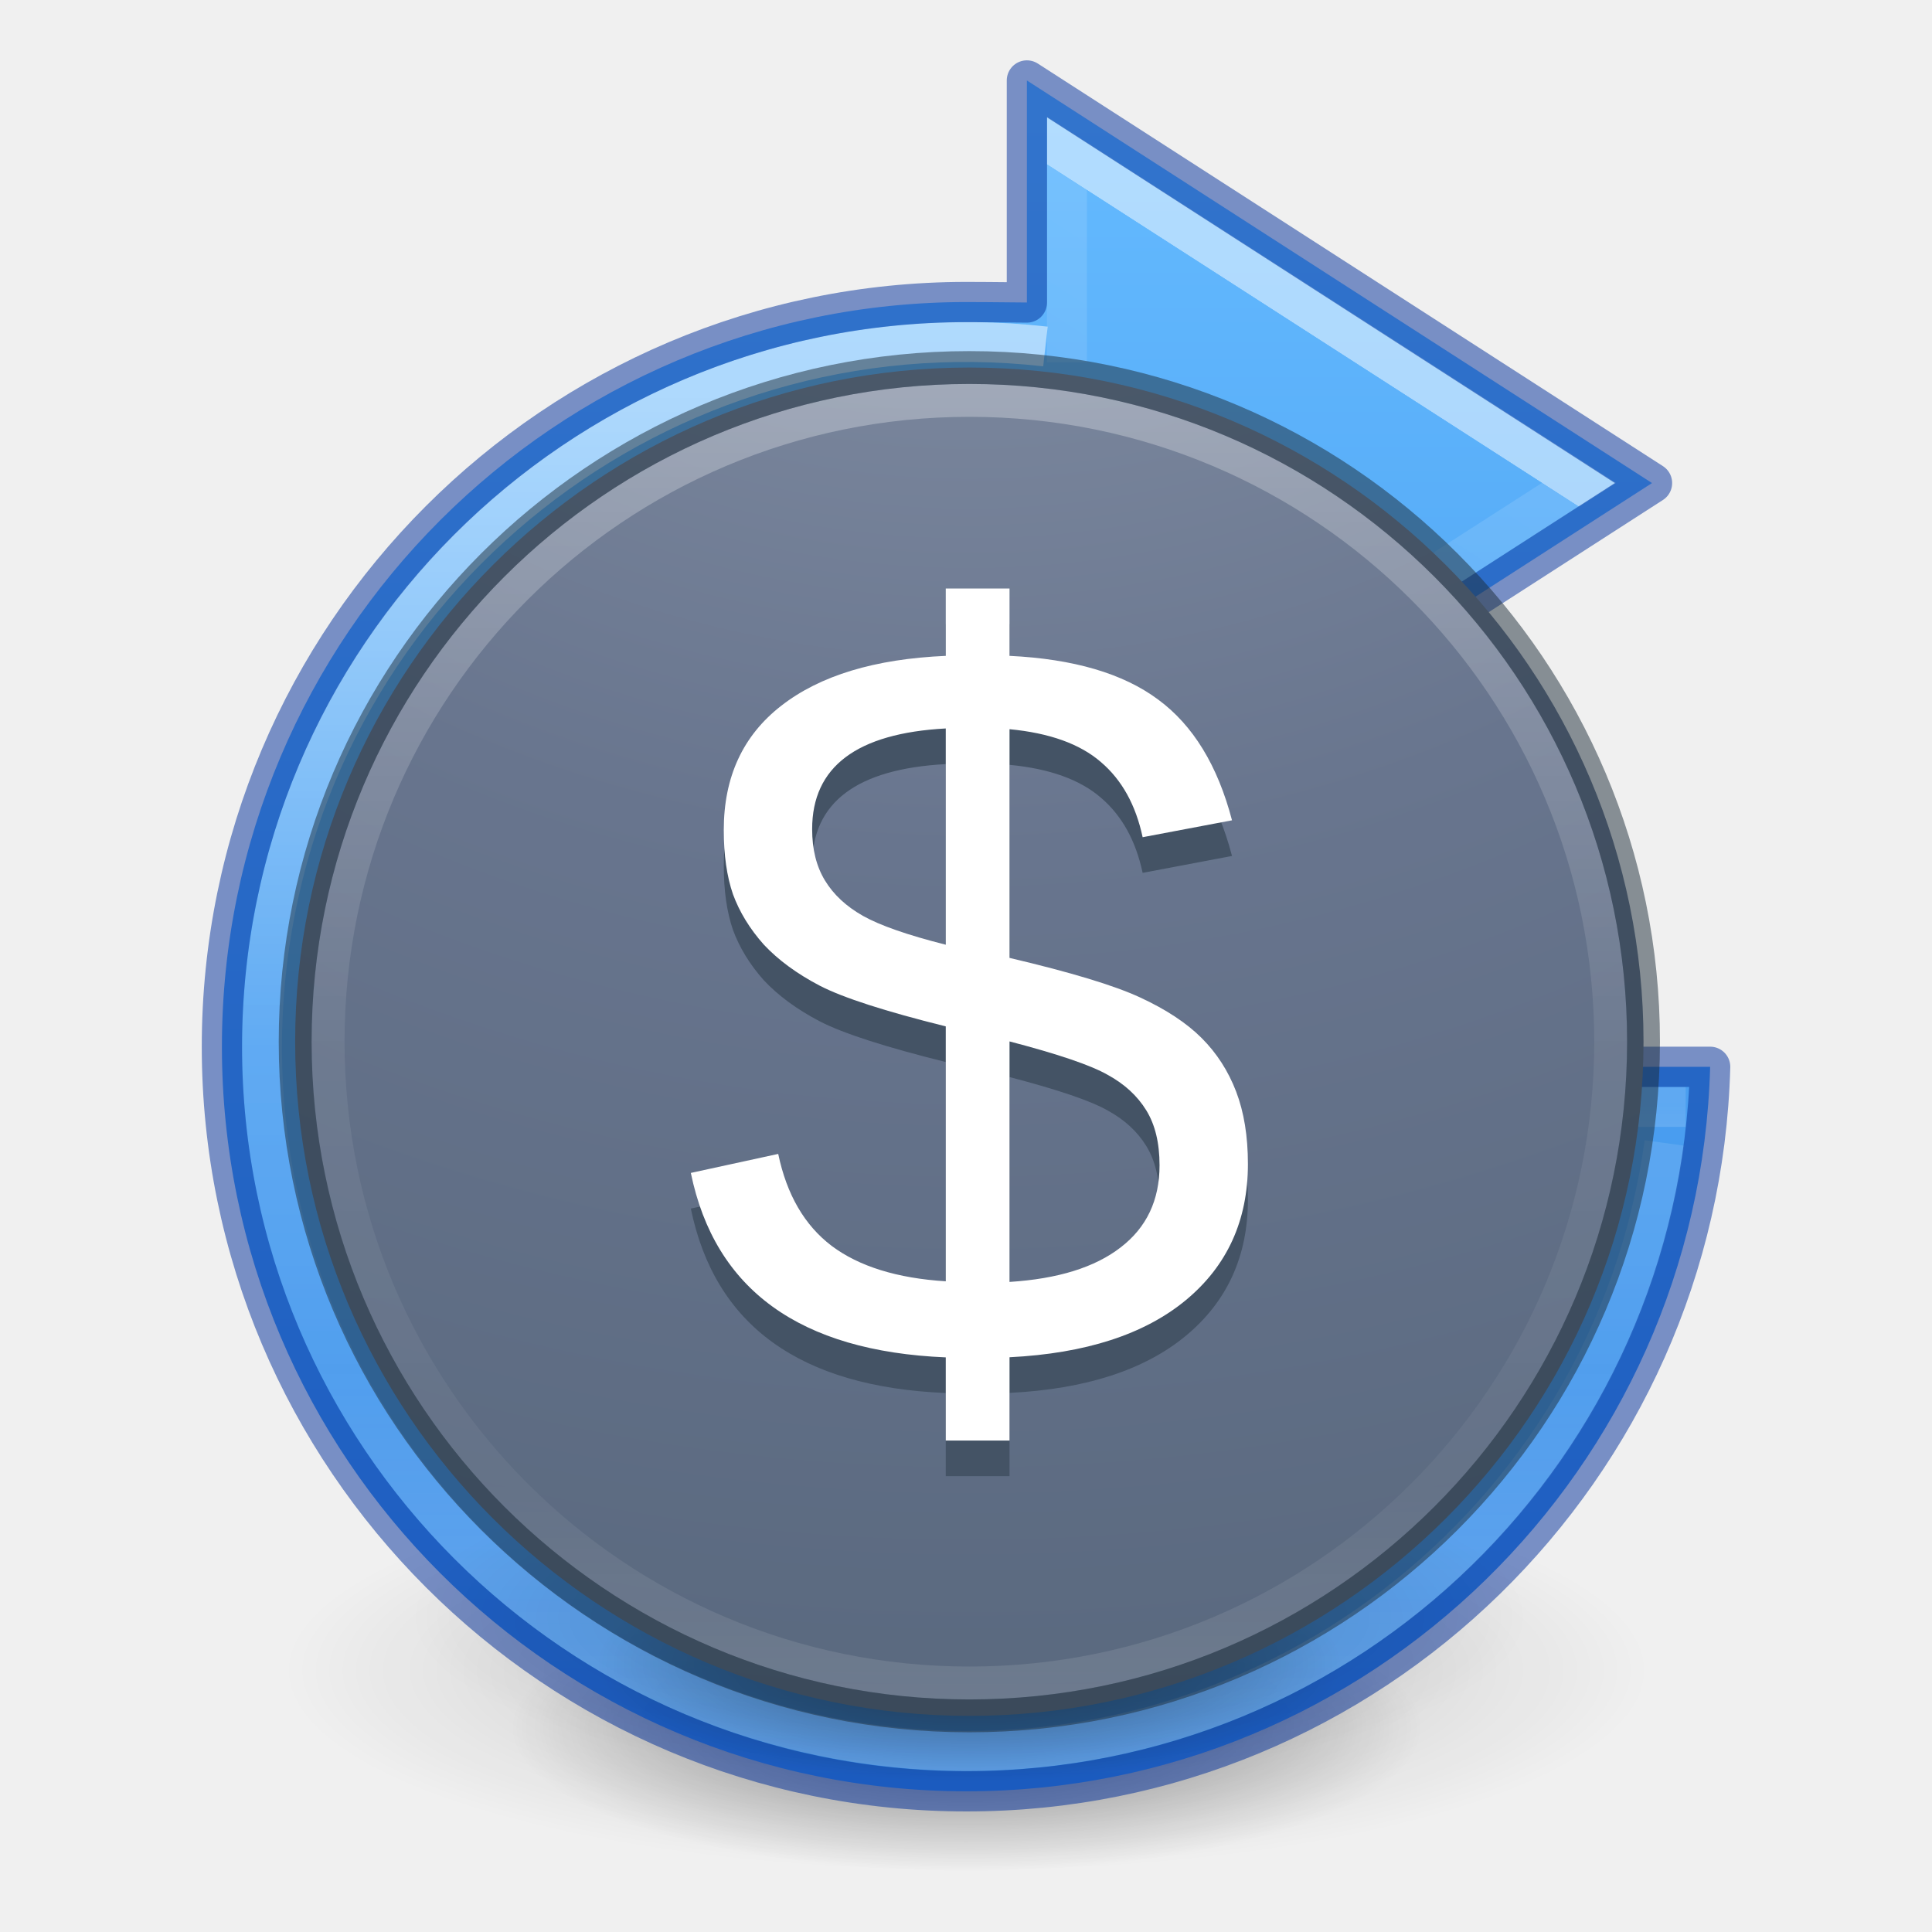
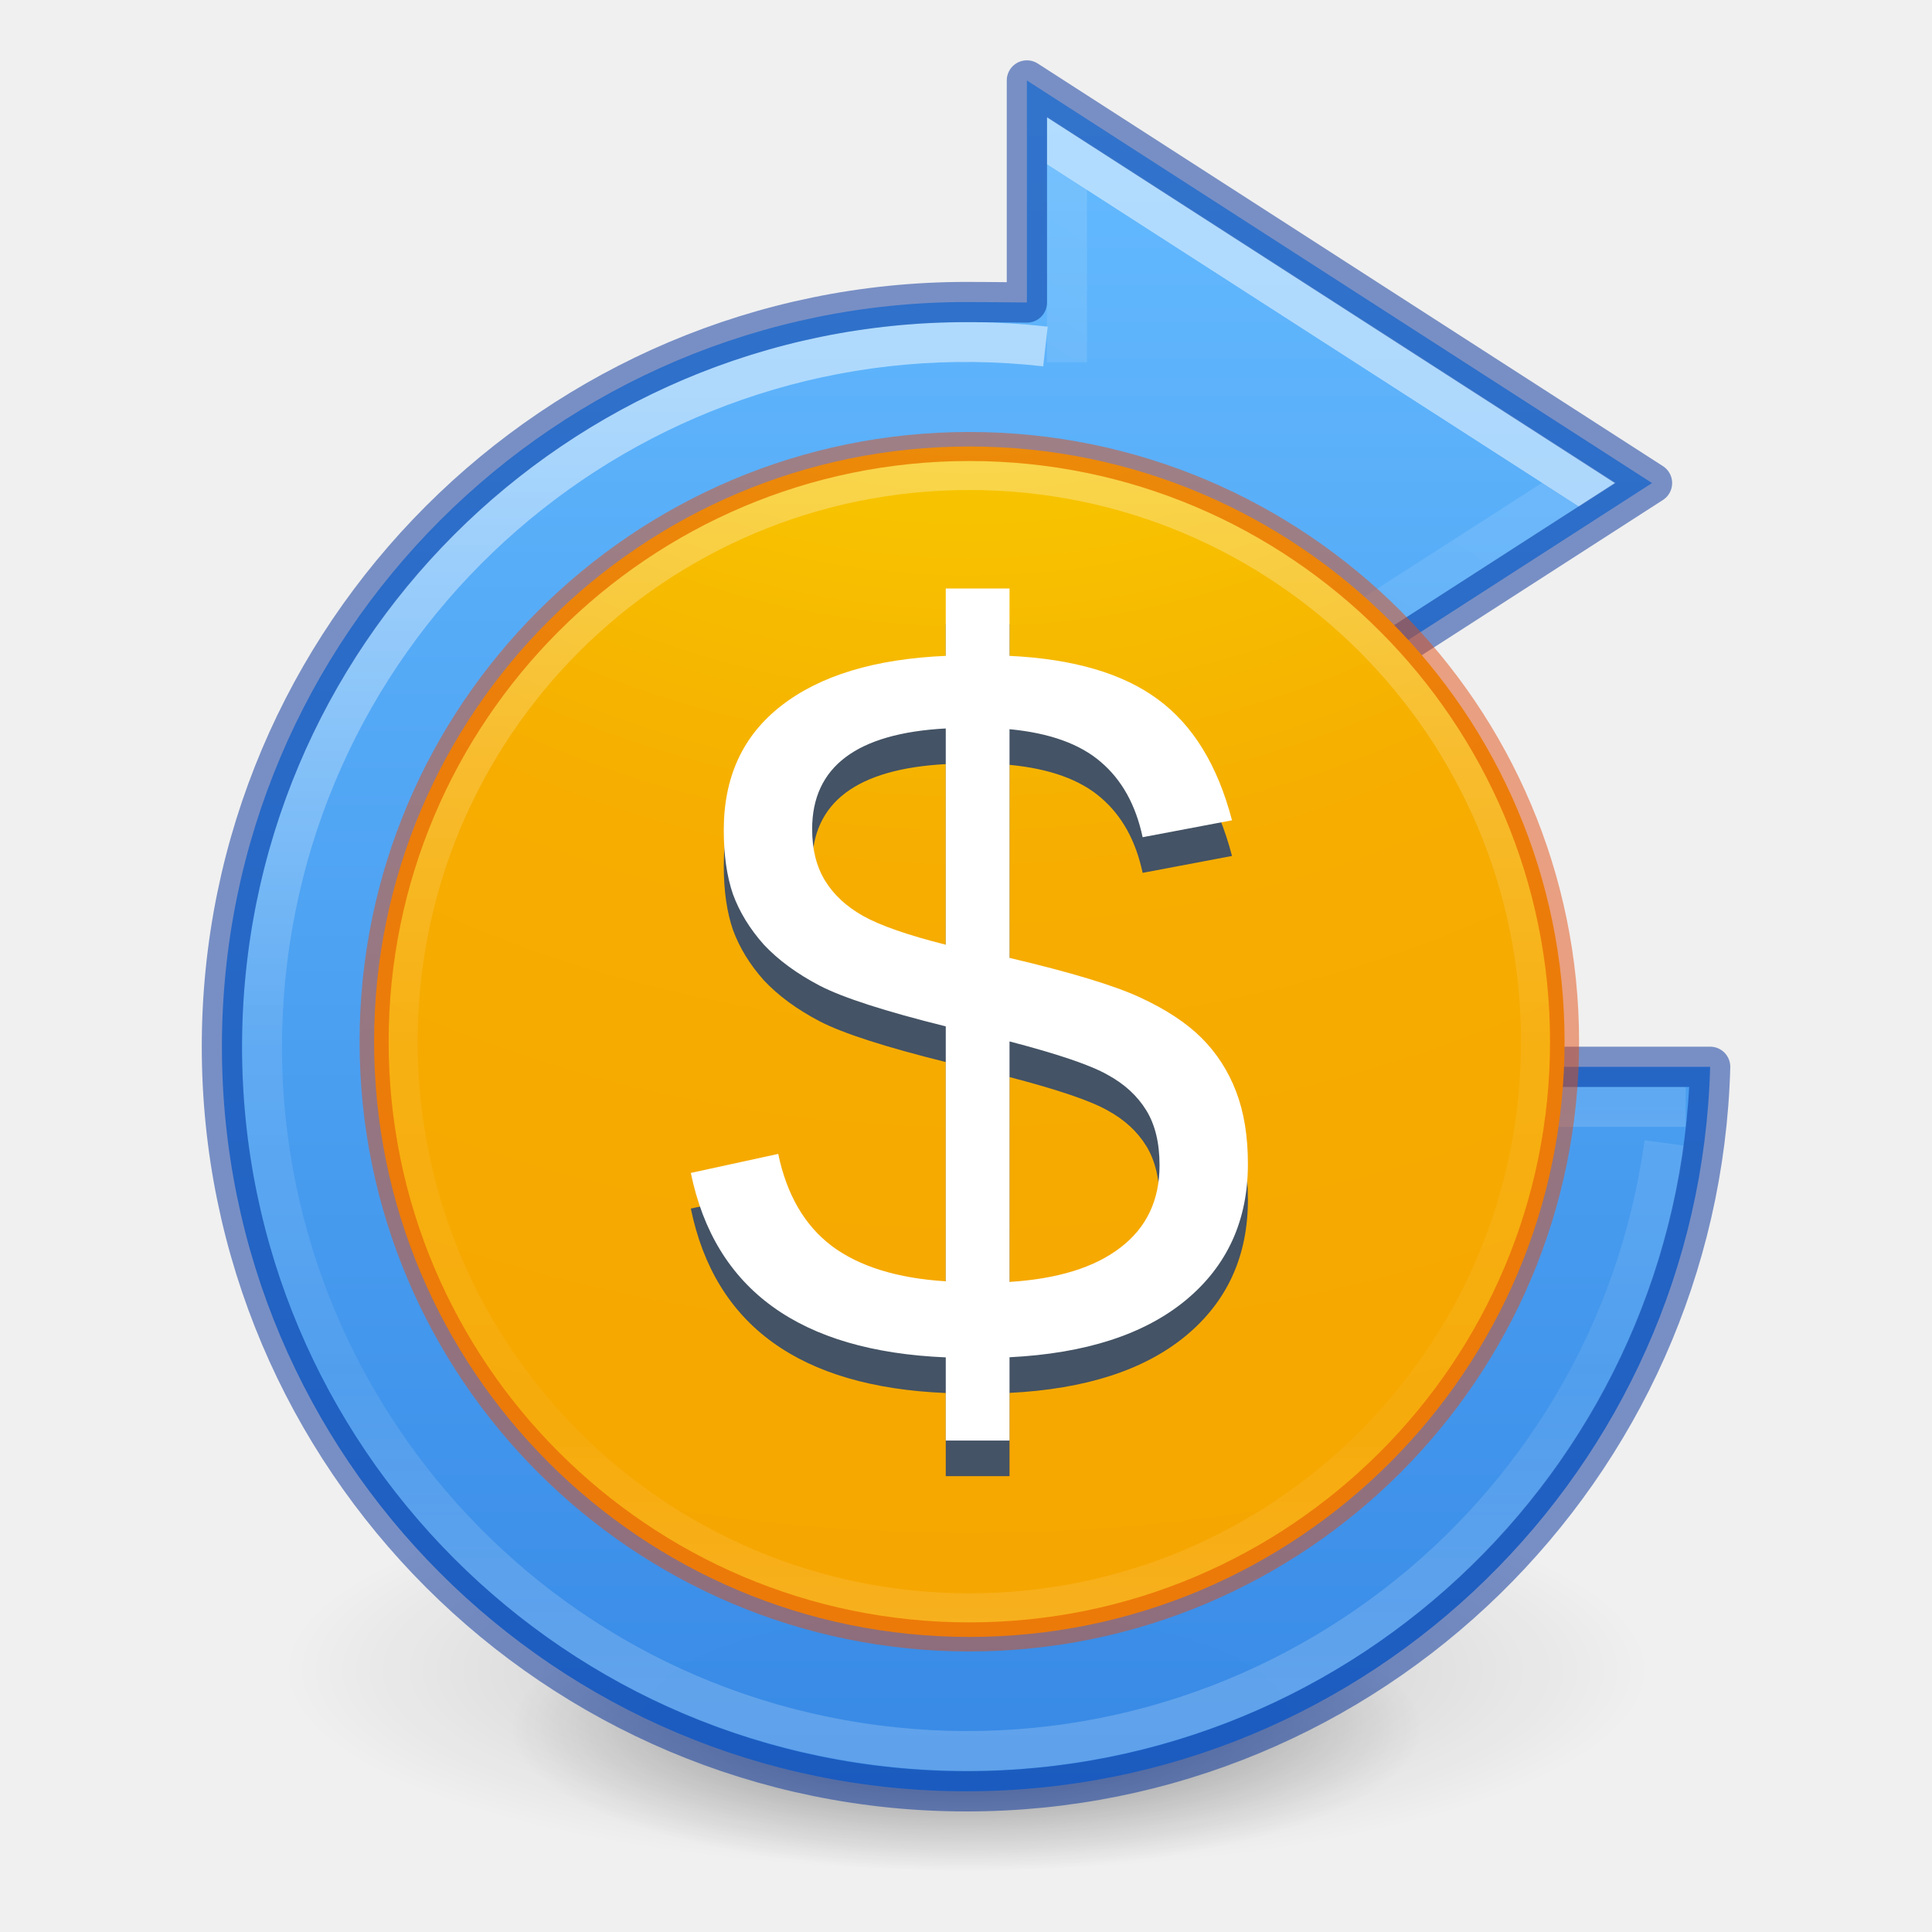
<svg xmlns="http://www.w3.org/2000/svg" xmlns:xlink="http://www.w3.org/1999/xlink" width="128" height="128" viewBox="0 0 33.867 33.867" version="1.1" id="svg6010">
  <defs id="defs6004">
    <radialGradient xlink:href="#linearGradient3820-7-2" id="radialGradient3300-8-9" gradientUnits="userSpaceOnUse" gradientTransform="matrix(0.3823536,7.5555777e-8,-1.8372241e-8,0.1115198,-5.925427,36.33585)" cx="99.189" cy="185.297" fx="99.189" fy="185.297" r="62.769" />
    <linearGradient id="linearGradient3820-7-2">
      <stop id="stop3822-2-6" style="stop-color:#000000;stop-opacity:1" offset="0" />
      <stop id="stop3824-1-2" style="stop-color:#000000;stop-opacity:0" offset="1" />
    </linearGradient>
    <radialGradient xlink:href="#linearGradient3820-7-2" id="radialGradient4192-6-6" gradientUnits="userSpaceOnUse" gradientTransform="matrix(0.2549024,5.3967361e-8,-1.2248161e-8,0.07965545,6.716382,44.24067)" cx="99.189" cy="185.297" fx="99.189" fy="185.297" r="62.769" />
    <linearGradient x1="2035.293" y1="3201.92" x2="2035.293" y2="3241.997" id="linearGradient11527-6-5" xlink:href="#linearGradient4382" gradientUnits="userSpaceOnUse" gradientTransform="matrix(1.000449,0,0,0.7479318,-2022.792,-2130.273)" />
    <linearGradient id="linearGradient4382">
      <stop id="stop4384" style="stop-color:#64baff;stop-opacity:1" offset="0" />
      <stop id="stop4386" style="stop-color:#3689e6;stop-opacity:1" offset="1" />
    </linearGradient>
    <linearGradient xlink:href="#linearGradient1541" id="linearGradient4273-1-6-8-5-8" gradientUnits="userSpaceOnUse" gradientTransform="matrix(1.163564,0,0,1.178307,-10.7667,237.7804)" x1="30.299" y1="27.306" x2="26.435" y2="33.39" />
    <linearGradient id="linearGradient1541">
      <stop id="stop1533" style="stop-color:#ffffff;stop-opacity:1" offset="0" />
      <stop id="stop1535" style="stop-color:#ffffff;stop-opacity:0.235" offset="0.001" />
      <stop id="stop1537" style="stop-color:#ffffff;stop-opacity:0.157" offset="0.539" />
      <stop id="stop1539" style="stop-color:#ffffff;stop-opacity:0.392" offset="1" />
    </linearGradient>
    <linearGradient y2="39.523" x2="-6.388" y1="22.767" x1="-6.388" gradientTransform="matrix(1.359473,0,0,1.359755,27.52616,239.1276)" gradientUnits="userSpaceOnUse" id="linearGradient1218-7" xlink:href="#linearGradient1228" />
    <linearGradient id="linearGradient1228">
      <stop offset="0" style="stop-color:#ffffff;stop-opacity:1" id="stop1220" />
      <stop offset="0.5" style="stop-color:#ffffff;stop-opacity:0.235" id="stop1222" />
      <stop offset="0.75" style="stop-color:#ffffff;stop-opacity:0.157" id="stop1224" />
      <stop offset="1" style="stop-color:#ffffff;stop-opacity:0.392" id="stop1226" />
    </linearGradient>
    <linearGradient y2="22.62" x2="-7.471" y1="39.793" x1="-7.471" gradientTransform="matrix(0.8167193,0,0,0.8159351,23.3094,256.0651)" gradientUnits="userSpaceOnUse" id="linearGradient1218-9-9" xlink:href="#linearGradient1212" />
    <linearGradient id="linearGradient1212">
      <stop id="stop1204" style="stop-color:#ffffff;stop-opacity:1" offset="0" />
      <stop id="stop1206" style="stop-color:#ffffff;stop-opacity:0.235" offset="0.429" />
      <stop id="stop1208" style="stop-color:#ffffff;stop-opacity:0.157" offset="0.75" />
      <stop id="stop1210" style="stop-color:#ffffff;stop-opacity:0.392" offset="1" />
    </linearGradient>
    <radialGradient xlink:href="#linearGradient3820-7-2" id="radialGradient3300-8" gradientUnits="userSpaceOnUse" gradientTransform="matrix(0.3823536,7.5555777e-8,-1.8372241e-8,0.1115198,-5.925427,36.33585)" cx="99.189" cy="185.297" fx="99.189" fy="185.297" r="62.769" />
    <radialGradient xlink:href="#linearGradient3820-7-2" id="radialGradient4192-6" gradientUnits="userSpaceOnUse" gradientTransform="matrix(0.2549024,5.3967361e-8,-1.2248161e-8,0.07965545,6.716382,44.24067)" cx="99.189" cy="185.297" fx="99.189" fy="185.297" r="62.769" />
-     <radialGradient cx="0.965" cy="8.45" r="20" fx="0.965" fy="8.45" id="radialGradient3092" xlink:href="#linearGradient2867-449-88-871-390-598-476-591-434-148-57-177-8-3-3-6-4-8-8-8-5" gradientUnits="userSpaceOnUse" gradientTransform="matrix(0,3.87131,-4.095384,-1.0882714e-7,51.59743,254.0212)" />
+     <radialGradient cx="0.965" cy="8.45" r="20" fx="0.965" fy="8.45" id="radialGradient3092" xlink:href="#linearGradient2867-449-88-871-390-598-476-591-434-148-57-177-8-3-3-6-4-8-8-8-5" gradientUnits="userSpaceOnUse" gradientTransform="matrix(0,3.418041,-3.615879,-9.608521e-8,47.54572,257.2261)" />
    <linearGradient id="linearGradient2867-449-88-871-390-598-476-591-434-148-57-177-8-3-3-6-4-8-8-8-5">
-       <stop id="stop3750-1-0-7-6-6-1-3-9-3" style="stop-color:#919caf;stop-opacity:1" offset="0" />
-       <stop id="stop3752-3-7-4-0-32-8-923-0-7" style="stop-color:#68758e;stop-opacity:1" offset="0.262" />
-       <stop id="stop3754-1-8-5-2-7-6-7-1-9" style="stop-color:#485a6c;stop-opacity:1" offset="0.705" />
+       <stop id="stop3750-1-0-7-6-6-1-3-9-3" style="stop-color:#f8e900;stop-opacity:1" offset="0" />
+       <stop id="stop3752-3-7-4-0-32-8-923-0-7" style="stop-color:#f6ad00;stop-opacity:1" offset="0.262" />
+       <stop id="stop3754-1-8-5-2-7-6-7-1-9" style="stop-color:#f59c00;stop-opacity:1" offset="0.705" />
      <stop id="stop3756-1-6-2-6-6-1-96-6-0" style="stop-color:#444c5c;stop-opacity:1" offset="1" />
    </linearGradient>
-     <linearGradient y2="44.341" x2="71.204" y1="6.238" x1="71.204" gradientTransform="matrix(0.6076328,0,0,0.6076328,-26.59532,265.9857)" gradientUnits="userSpaceOnUse" id="linearGradient3540" xlink:href="#linearGradient4011-8" />
+     <linearGradient y2="44.341" x2="71.204" y1="6.238" x1="71.204" gradientTransform="matrix(0.5364887,0,0,0.5364887,-21.49189,267.7898)" gradientUnits="userSpaceOnUse" id="linearGradient3540" xlink:href="#linearGradient4011-8" />
    <linearGradient id="linearGradient4011-8">
      <stop id="stop4013-9" style="stop-color:#ffffff;stop-opacity:1" offset="0" />
      <stop id="stop4015-2" style="stop-color:#ffffff;stop-opacity:0.235" offset="0.508" />
      <stop id="stop4017-28" style="stop-color:#ffffff;stop-opacity:0.157" offset="0.835" />
      <stop id="stop4019-23" style="stop-color:#ffffff;stop-opacity:0.392" offset="1" />
    </linearGradient>
  </defs>
  <g id="layer1" transform="translate(0,-263.1333)">
    <g id="g4198-4-0" transform="matrix(0.4997674,0,0,0.5039652,0.949735,263.687)" style="stroke-width:1.406">
      <path d="m 56,57.002 a 24,6.999 0 1 1 -48,0 24,6.999 0 1 1 48,0 z" id="path3818-0-6-7" style="opacity:0.2;fill:url(#radialGradient3300-8-9);fill-opacity:1;stroke:none;stroke-width:1.406" />
      <path style="opacity:0.4;fill:url(#radialGradient4192-6-6);fill-opacity:1;stroke:none;stroke-width:1.406" id="path4190-2-0" d="m 48,59.002 a 16,4.999 0 1 1 -32,0 16,4.999 0 1 1 32,0 z" />
    </g>
    <path id="path2555-7-8-5-0-9" d="m 18.001,264.544 v 3.892 c -0.477,-0.006 -0.987,-0.008 -1.058,-0.008 -7.202,0 -13.053,5.851 -13.053,13.053 0,7.202 5.851,13.053 13.053,13.053 7.083,0 12.846,-5.662 13.035,-12.7 h -6.35 c -0.185,3.534 -3.106,6.35 -6.685,6.35 -3.698,0 -6.703,-3.004 -6.703,-6.703 0,-3.698 3.004,-6.703 6.703,-6.703 0.071,0 0.582,0.006 1.058,0.008 v 3.87 l 10.958,-7.055 z" style="color:#000000;display:inline;overflow:visible;visibility:visible;opacity:0.99;fill:url(#linearGradient11527-6-5);fill-opacity:1;fill-rule:nonzero;stroke:none;stroke-width:0.706;marker:none;enable-background:accumulate" />
    <path style="color:#000000;clip-rule:nonzero;display:inline;overflow:visible;visibility:visible;opacity:0.5;isolation:auto;mix-blend-mode:normal;color-interpolation:sRGB;color-interpolation-filters:linearRGB;solid-color:#000000;solid-opacity:1;fill:none;fill-opacity:1;fill-rule:nonzero;stroke:url(#linearGradient4273-1-6-8-5-8);stroke-width:0.7;stroke-linecap:butt;stroke-linejoin:miter;stroke-miterlimit:4;stroke-dasharray:none;stroke-dashoffset:0;stroke-opacity:1;marker:none;color-rendering:auto;image-rendering:auto;shape-rendering:auto;text-rendering:auto;enable-background:accumulate" d="m 18.703,269.483 v -3.66 l 8.974,5.776 -8.974,5.763 v -3.646" id="path4271-3-1-2-9-1" />
    <path d="M 29.177,283.169 A 12.35,12.349 0 0 1 15.355,293.724 12.35,12.349 0 0 1 4.683,279.993 12.35,12.349 0 0 1 18.326,269.207" id="path1187-5" style="opacity:0.5;vector-effect:none;fill:none;fill-opacity:1;stroke:url(#linearGradient1218-7);stroke-width:0.7;stroke-linecap:butt;stroke-linejoin:miter;stroke-miterlimit:4;stroke-dasharray:none;stroke-dashoffset:0;stroke-opacity:1;marker:none" />
    <path d="m 29.549,282.536 h -5.279 c -0.632,4.414 -4.897,6.944 -8.704,6.221 -4.006,-0.76 -6.646,-4.607 -5.913,-8.612 0.733,-4.006 4.566,-6.67 8.582,-5.966" style="opacity:0.5;vector-effect:none;fill:none;fill-opacity:1;stroke:url(#linearGradient1218-9-9);stroke-width:0.7;stroke-linecap:butt;stroke-linejoin:miter;stroke-miterlimit:4;stroke-dasharray:none;stroke-dashoffset:0;stroke-opacity:1;marker:none" id="path1187-2-5" />
    <path id="path2555-7-8-5-0-9-9" d="m 18.001,264.544 v 3.892 c -0.477,-0.006 -0.987,-0.008 -1.058,-0.008 -7.202,0 -13.053,5.851 -13.053,13.053 0,7.202 5.851,13.053 13.053,13.053 7.083,0 12.846,-5.662 13.035,-12.7 h -6.35 c -0.185,3.534 -3.106,6.35 -6.685,6.35 -3.698,0 -6.703,-3.004 -6.703,-6.703 0,-3.698 3.004,-6.703 6.703,-6.703 0.071,0 0.582,0.006 1.058,0.008 v 3.87 l 10.958,-7.055 z" style="color:#000000;display:inline;overflow:visible;visibility:visible;opacity:0.5;vector-effect:none;fill:none;fill-opacity:1;fill-rule:nonzero;stroke:#002e99;stroke-width:0.706;stroke-linecap:round;stroke-linejoin:round;stroke-miterlimit:4;stroke-dasharray:none;stroke-dashoffset:0;stroke-opacity:1;marker:none;enable-background:accumulate" />
-     <g id="g4198-4" transform="matrix(0.4083343,0,0,0.4117641,3.925623,268.0105)" style="stroke-width:1.406">
-       <path d="m 56,57.002 a 24,6.999 0 1 1 -48,0 24,6.999 0 1 1 48,0 z" id="path3818-0-6" style="opacity:0.2;fill:url(#radialGradient3300-8);fill-opacity:1;stroke:none;stroke-width:1.406" />
-       <path style="opacity:0.4;fill:url(#radialGradient4192-6);fill-opacity:1;stroke:none;stroke-width:1.406" id="path4190-2" d="m 48,59.002 a 16,4.999 0 1 1 -32,0 16,4.999 0 1 1 32,0 z" />
-     </g>
-     <path style="color:#000000;display:inline;overflow:visible;visibility:visible;fill:url(#radialGradient3092);fill-opacity:1;fill-rule:nonzero;stroke:none;stroke-width:0.576;marker:none;enable-background:accumulate" id="path2555-3" d="m 16.992,269.576 c -6.521,0 -11.818,5.297 -11.818,11.818 0,6.521 5.297,11.818 11.818,11.818 6.521,0 11.818,-5.297 11.818,-11.818 0,-6.521 -5.297,-11.818 -11.818,-11.818 z" />
-     <path style="color:#000000;display:inline;overflow:visible;visibility:visible;opacity:0.3;fill:none;stroke:url(#linearGradient3540);stroke-width:0.576;stroke-linecap:round;stroke-linejoin:round;stroke-miterlimit:4;stroke-dasharray:none;stroke-dashoffset:0;stroke-opacity:1;marker:none;enable-background:accumulate" id="path8655-4" d="m 28.234,281.393 c 0,6.209 -5.033,11.242 -11.241,11.242 -6.208,0 -11.241,-5.033 -11.241,-11.242 0,-6.208 5.033,-11.241 11.241,-11.241 6.208,0 11.241,5.032 11.241,11.241 z" />
-     <path style="color:#000000;clip-rule:nonzero;display:inline;overflow:visible;visibility:visible;opacity:0.5;isolation:auto;mix-blend-mode:normal;color-interpolation:sRGB;color-interpolation-filters:linearRGB;solid-color:#000000;solid-opacity:1;fill:none;fill-opacity:1;fill-rule:nonzero;stroke:#1c2c38;stroke-width:0.576;stroke-linecap:round;stroke-linejoin:round;stroke-miterlimit:4;stroke-dasharray:none;stroke-dashoffset:0;stroke-opacity:1;marker:none;color-rendering:auto;image-rendering:auto;shape-rendering:auto;text-rendering:auto;enable-background:accumulate" id="path2555-6-0" d="m 16.992,269.576 c -6.521,0 -11.818,5.297 -11.818,11.818 0,6.521 5.297,11.818 11.818,11.818 6.521,0 11.818,-5.297 11.818,-11.818 0,-6.521 -5.297,-11.818 -11.818,-11.818 z" />
+     <path style="color:#000000;display:inline;overflow:visible;visibility:visible;fill:url(#radialGradient3092);fill-opacity:1;fill-rule:nonzero;stroke:none;stroke-width:0.509;marker:none;enable-background:accumulate" id="path2555-3" d="m 16.992,270.96 c -5.757,0 -10.434,4.677 -10.434,10.434 0,5.757 4.677,10.434 10.434,10.434 5.757,0 10.434,-4.677 10.434,-10.434 0,-5.757 -4.677,-10.434 -10.434,-10.434 z" />
+     <path style="color:#000000;display:inline;overflow:visible;visibility:visible;opacity:0.3;fill:none;stroke:url(#linearGradient3540);stroke-width:0.509;stroke-linecap:round;stroke-linejoin:round;stroke-miterlimit:4;stroke-dasharray:none;stroke-dashoffset:0;stroke-opacity:1;marker:none;enable-background:accumulate" id="path8655-4" d="m 26.917,281.393 c 0,5.482 -4.444,9.925 -9.925,9.925 -5.481,0 -9.925,-4.444 -9.925,-9.925 0,-5.481 4.444,-9.925 9.925,-9.925 5.481,0 9.925,4.443 9.925,9.925 z" />
+     <path style="color:#000000;clip-rule:nonzero;display:inline;overflow:visible;visibility:visible;opacity:0.5;isolation:auto;mix-blend-mode:normal;color-interpolation:sRGB;color-interpolation-filters:linearRGB;solid-color:#000000;solid-opacity:1;fill:none;fill-opacity:1;fill-rule:nonzero;stroke:#e24e12;stroke-width:0.509;stroke-linecap:round;stroke-linejoin:round;stroke-miterlimit:4;stroke-dasharray:none;stroke-dashoffset:0;stroke-opacity:1;marker:none;color-rendering:auto;image-rendering:auto;shape-rendering:auto;text-rendering:auto;enable-background:accumulate" id="path2555-6-0" d="m 16.992,270.96 c -5.757,0 -10.434,4.677 -10.434,10.434 0,5.757 4.677,10.434 10.434,10.434 5.757,0 10.434,-4.677 10.434,-10.434 0,-5.757 -4.677,-10.434 -10.434,-10.434 z" />
    <g aria-label="$" style="font-style:normal;font-weight:normal;font-size:10.583px;line-height:1.25;font-family:sans-serif;letter-spacing:0px;word-spacing:0px;fill:#445365;fill-opacity:1;stroke:none;stroke-width:0.265" id="text876" transform="matrix(2.178792,0,0,2.178792,36.00045,-352.1105)">
      <path d="m -8.914,293.586 q -1.761,-0.074 -2.051,-1.484 l 0.703,-0.153 q 0.103,0.492 0.43,0.74 0.331,0.248 0.918,0.285 v -2.051 q -0.732,-0.182 -1.013,-0.327 -0.277,-0.145 -0.451,-0.331 -0.169,-0.19 -0.248,-0.405 -0.074,-0.215 -0.074,-0.517 0,-0.641 0.463,-1 0.467,-0.364 1.323,-0.401 v -0.542 h 0.513 v 0.542 q 0.773,0.037 1.195,0.351 0.422,0.31 0.595,0.972 l -0.719,0.136 q -0.083,-0.389 -0.335,-0.604 -0.252,-0.219 -0.736,-0.265 v 1.84 q 0.74,0.174 1.05,0.318 0.314,0.145 0.496,0.327 0.182,0.182 0.277,0.43 0.095,0.248 0.095,0.583 0,0.682 -0.5,1.096 -0.5,0.413 -1.418,0.459 v 0.67 h -0.513 z m 1.72,-1.546 q 0,-0.269 -0.107,-0.442 -0.107,-0.174 -0.31,-0.285 -0.203,-0.116 -0.79,-0.269 v 1.935 q 0.583,-0.037 0.893,-0.277 0.314,-0.24 0.314,-0.661 z m -2.795,-2.704 q 0,0.244 0.103,0.413 0.103,0.17 0.306,0.285 0.207,0.116 0.666,0.232 v -1.74 q -1.075,0.058 -1.075,0.81 z" style="font-size:8.467px;fill:#445365;fill-opacity:1;stroke-width:0.265" id="path880" />
    </g>
    <g aria-label="$" style="font-style:normal;font-weight:normal;font-size:10.583px;line-height:1.25;font-family:sans-serif;letter-spacing:0px;word-spacing:0px;display:inline;fill:#ffffff;fill-opacity:1;stroke:none;stroke-width:0.265" id="text876-4" transform="matrix(2.178792,0,0,2.178792,36.00045,-352.7354)">
      <path d="m -8.914,293.586 q -1.761,-0.074 -2.051,-1.484 l 0.703,-0.153 q 0.103,0.492 0.43,0.74 0.331,0.248 0.918,0.285 v -2.051 q -0.732,-0.182 -1.013,-0.327 -0.277,-0.145 -0.451,-0.331 -0.169,-0.19 -0.248,-0.405 -0.074,-0.215 -0.074,-0.517 0,-0.641 0.463,-1 0.467,-0.364 1.323,-0.401 v -0.542 h 0.513 v 0.542 q 0.773,0.037 1.195,0.351 0.422,0.31 0.595,0.972 l -0.719,0.136 q -0.083,-0.389 -0.335,-0.604 -0.252,-0.219 -0.736,-0.265 v 1.84 q 0.74,0.174 1.05,0.318 0.314,0.145 0.496,0.327 0.182,0.182 0.277,0.43 0.095,0.248 0.095,0.583 0,0.682 -0.5,1.096 -0.5,0.413 -1.418,0.459 v 0.67 h -0.513 z m 1.72,-1.546 q 0,-0.269 -0.107,-0.442 -0.107,-0.174 -0.31,-0.285 -0.203,-0.116 -0.79,-0.269 v 1.935 q 0.583,-0.037 0.893,-0.277 0.314,-0.24 0.314,-0.661 z m -2.795,-2.704 q 0,0.244 0.103,0.413 0.103,0.17 0.306,0.285 0.207,0.116 0.666,0.232 v -1.74 q -1.075,0.058 -1.075,0.81 z" style="font-size:8.467px;fill:#ffffff;fill-opacity:1;stroke-width:0.265" id="path880-6" />
    </g>
  </g>
</svg>
